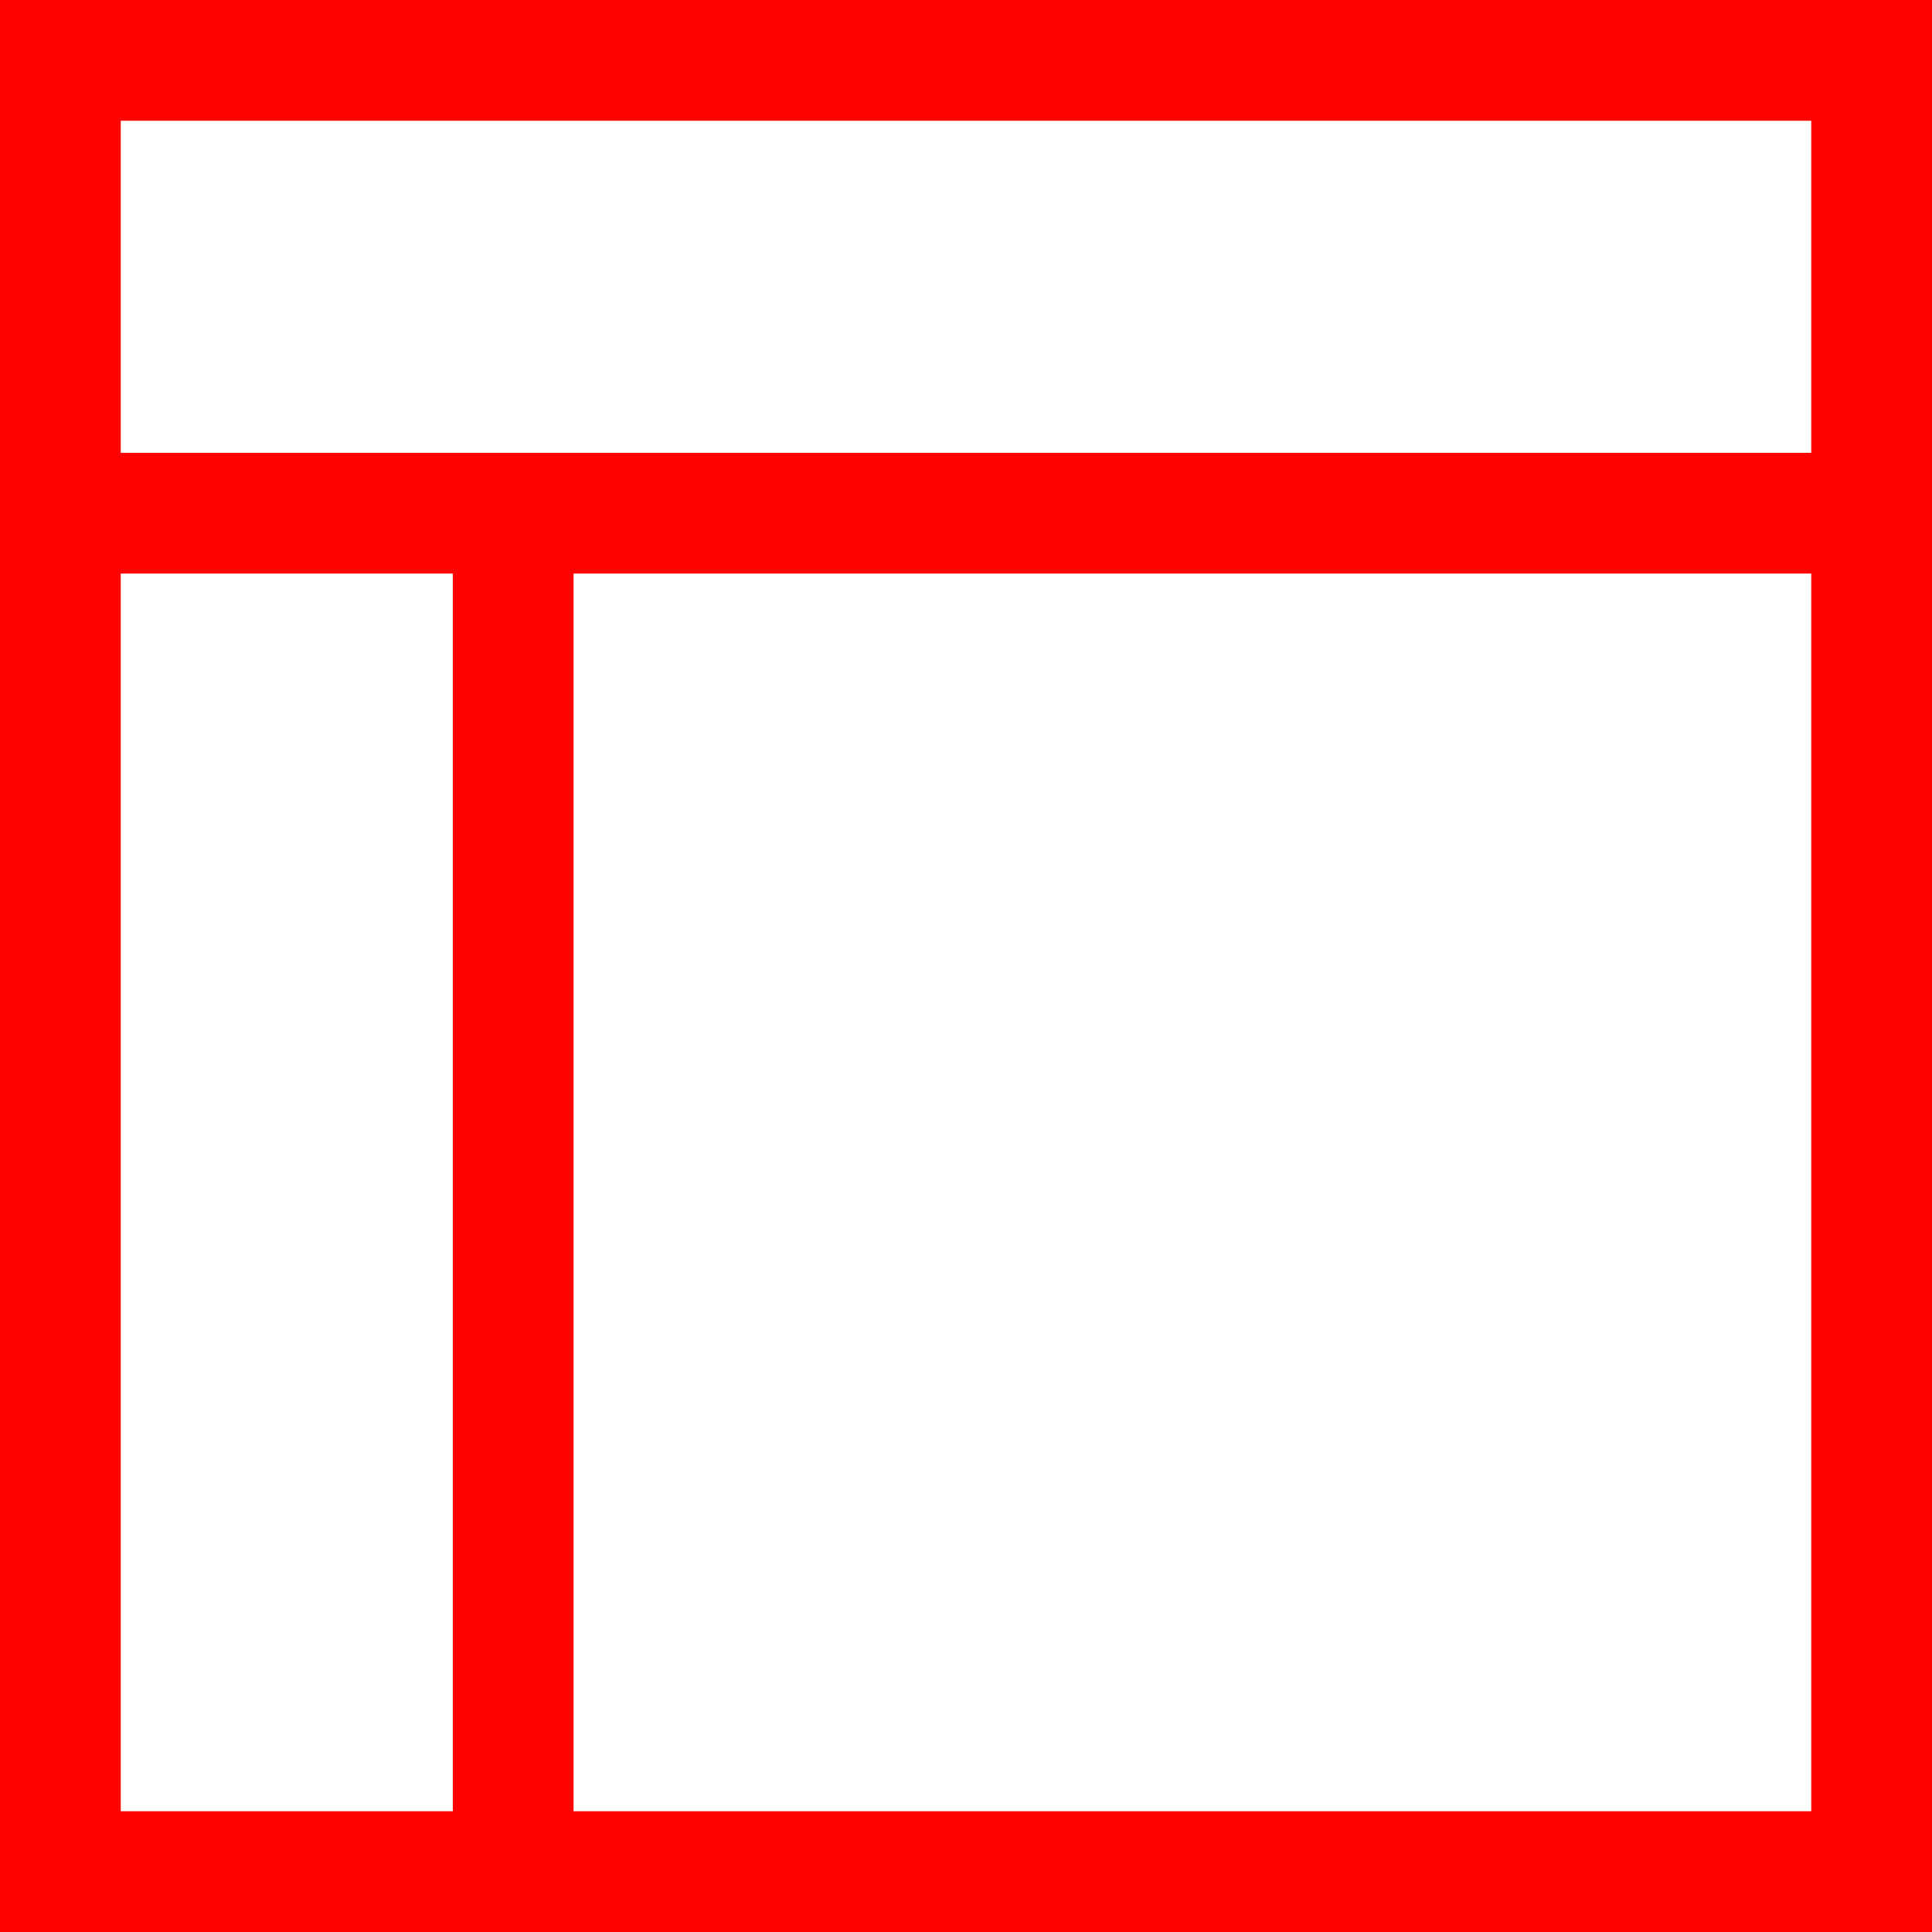
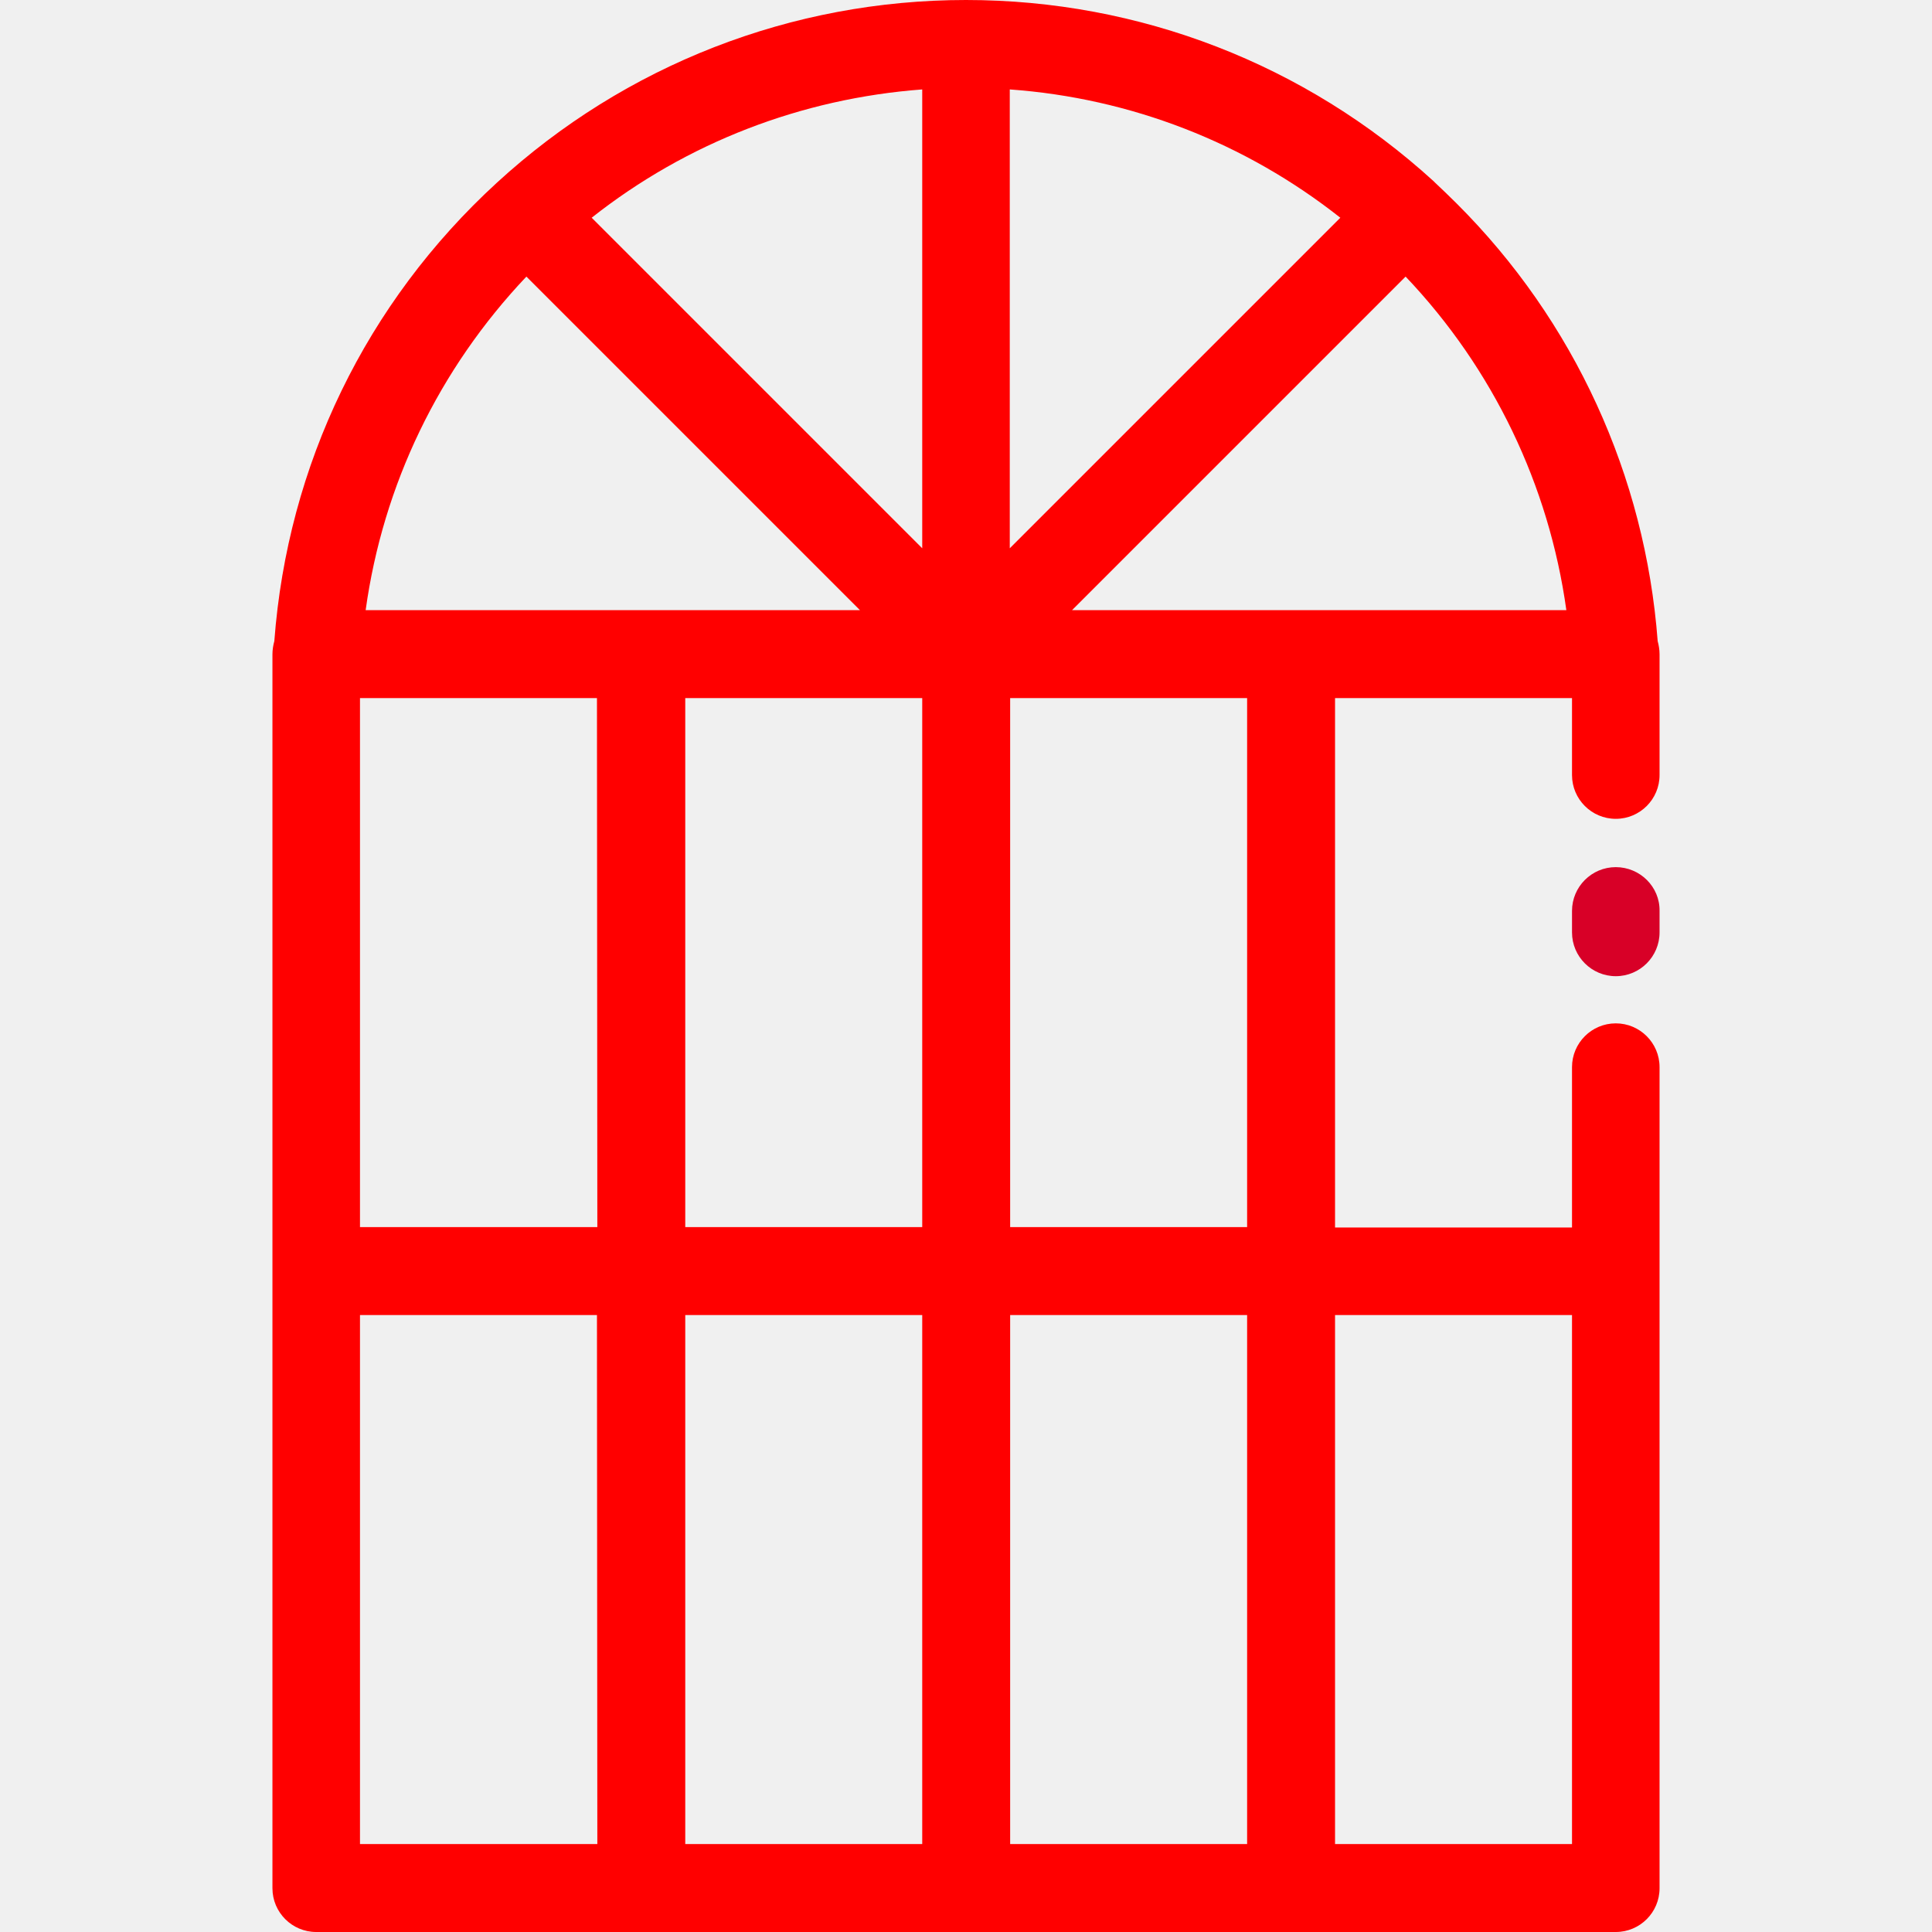
- <svg xmlns="http://www.w3.org/2000/svg" version="1.1" id="Layer_1" x="0px" y="0px" viewBox="0 0 512 512" style="enable-background:new 0 0 512 512;" xml:space="preserve" width="512px" height="512px" class="">
+ <svg xmlns="http://www.w3.org/2000/svg" version="1.1" id="Layer_1" x="0px" y="0px" viewBox="0 0 512 512" style="enable-background:new 0 0 512 512;" xml:space="preserve">
+   <style type="text/css">
+ 	.st0{fill:#FF0000;}
+ 	.st1{fill:#D80027;}
+ </style>
  <g>
-     <rect x="16" y="16" style="fill:#FFFFFF;" width="480" height="480" data-original="#FFFFFF" />
    <g>
-       <rect style="fill:#FF0202" width="512" height="32" data-original="#E21B1B" class="active-path" data-old_color="#ff0202" />
-       <rect y="120" style="fill:#FF0202" width="512" height="32" data-original="#E21B1B" class="active-path" data-old_color="#ff0202" />
-       <rect x="120" y="136" style="fill:#FF0202" width="32" height="376" data-original="#E21B1B" class="active-path" data-old_color="#ff0202" />
-       <rect y="480" style="fill:#FF0202" width="512" height="32" data-original="#E21B1B" class="active-path" data-old_color="#ff0202" />
-       <rect x="480" style="fill:#FF0202" width="32" height="512" data-original="#E21B1B" class="active-path" data-old_color="#ff0202" />
-       <rect style="fill:#FF0202" width="32" height="512" data-original="#E21B1B" class="active-path" data-old_color="#ff0202" />
+       <path class="st0" d="M428.2,217c6.4,0,11.6-5.2,11.6-11.6v-32c0-1.2-0.2-2.4-0.5-3.5C436,126.1,417.2,85,386,53.9    c-2-2-3.9-3.8-5.7-5.5c-0.1-0.1-0.2-0.2-0.3-0.3c0,0-0.1-0.1-0.1-0.1C345.9,17,302,0,256,0c-46.2,0-90.3,17.2-124.3,48.4    c-34.7,31.8-55.5,74.8-59,121.5c-0.3,1.1-0.5,2.3-0.5,3.5v163.5v163.5c0,6.4,5.2,11.6,11.6,11.6H256h172.2    c6.4,0,11.6-5.2,11.6-11.6V336.9v-54.1c0-6.4-5.2-11.6-11.6-11.6c-6.4,0-11.6,5.2-11.6,11.6v42.5h-62.8V185h62.8v20.4    C416.6,211.8,421.8,217,428.2,217z M139.5,73.3l88.4,88.4h-131C101.5,128.5,116.3,97.8,139.5,73.3z M158.3,488.7H95.4V348.5h62.8    L158.3,488.7L158.3,488.7z M158.3,325.2H95.4V185h62.8L158.3,325.2L158.3,325.2z M244.4,488.7h-62.8V348.5h62.8V488.7z     M244.4,325.2h-62.8V185h62.8V325.2z M244.4,145.3l-87.6-87.6c25.2-19.9,55.6-31.6,87.6-34V145.3z M267.6,23.7    c32,2.3,62.4,14.1,87.6,34l-87.6,87.6V23.7z M330.5,488.7h-62.8V348.5h62.8V488.7z M330.5,325.2h-62.8V185h62.8V325.2z     M416.6,348.5v140.2h-62.8V348.5H416.6z M284.1,161.7l88.4-88.4c23.2,24.4,38,55.3,42.6,88.4H284.1z" />
+     </g>
+   </g>
+   <g>
+     <g>
+       <path class="st1" d="M428.2,229.8c-6.4,0-11.6,5.2-11.6,11.6v5.7c0,6.4,5.2,11.6,11.6,11.6c6.4,0,11.6-5.2,11.6-11.6v-5.7    C439.9,235,434.6,229.8,428.2,229.8z" />
    </g>
  </g>
</svg>
